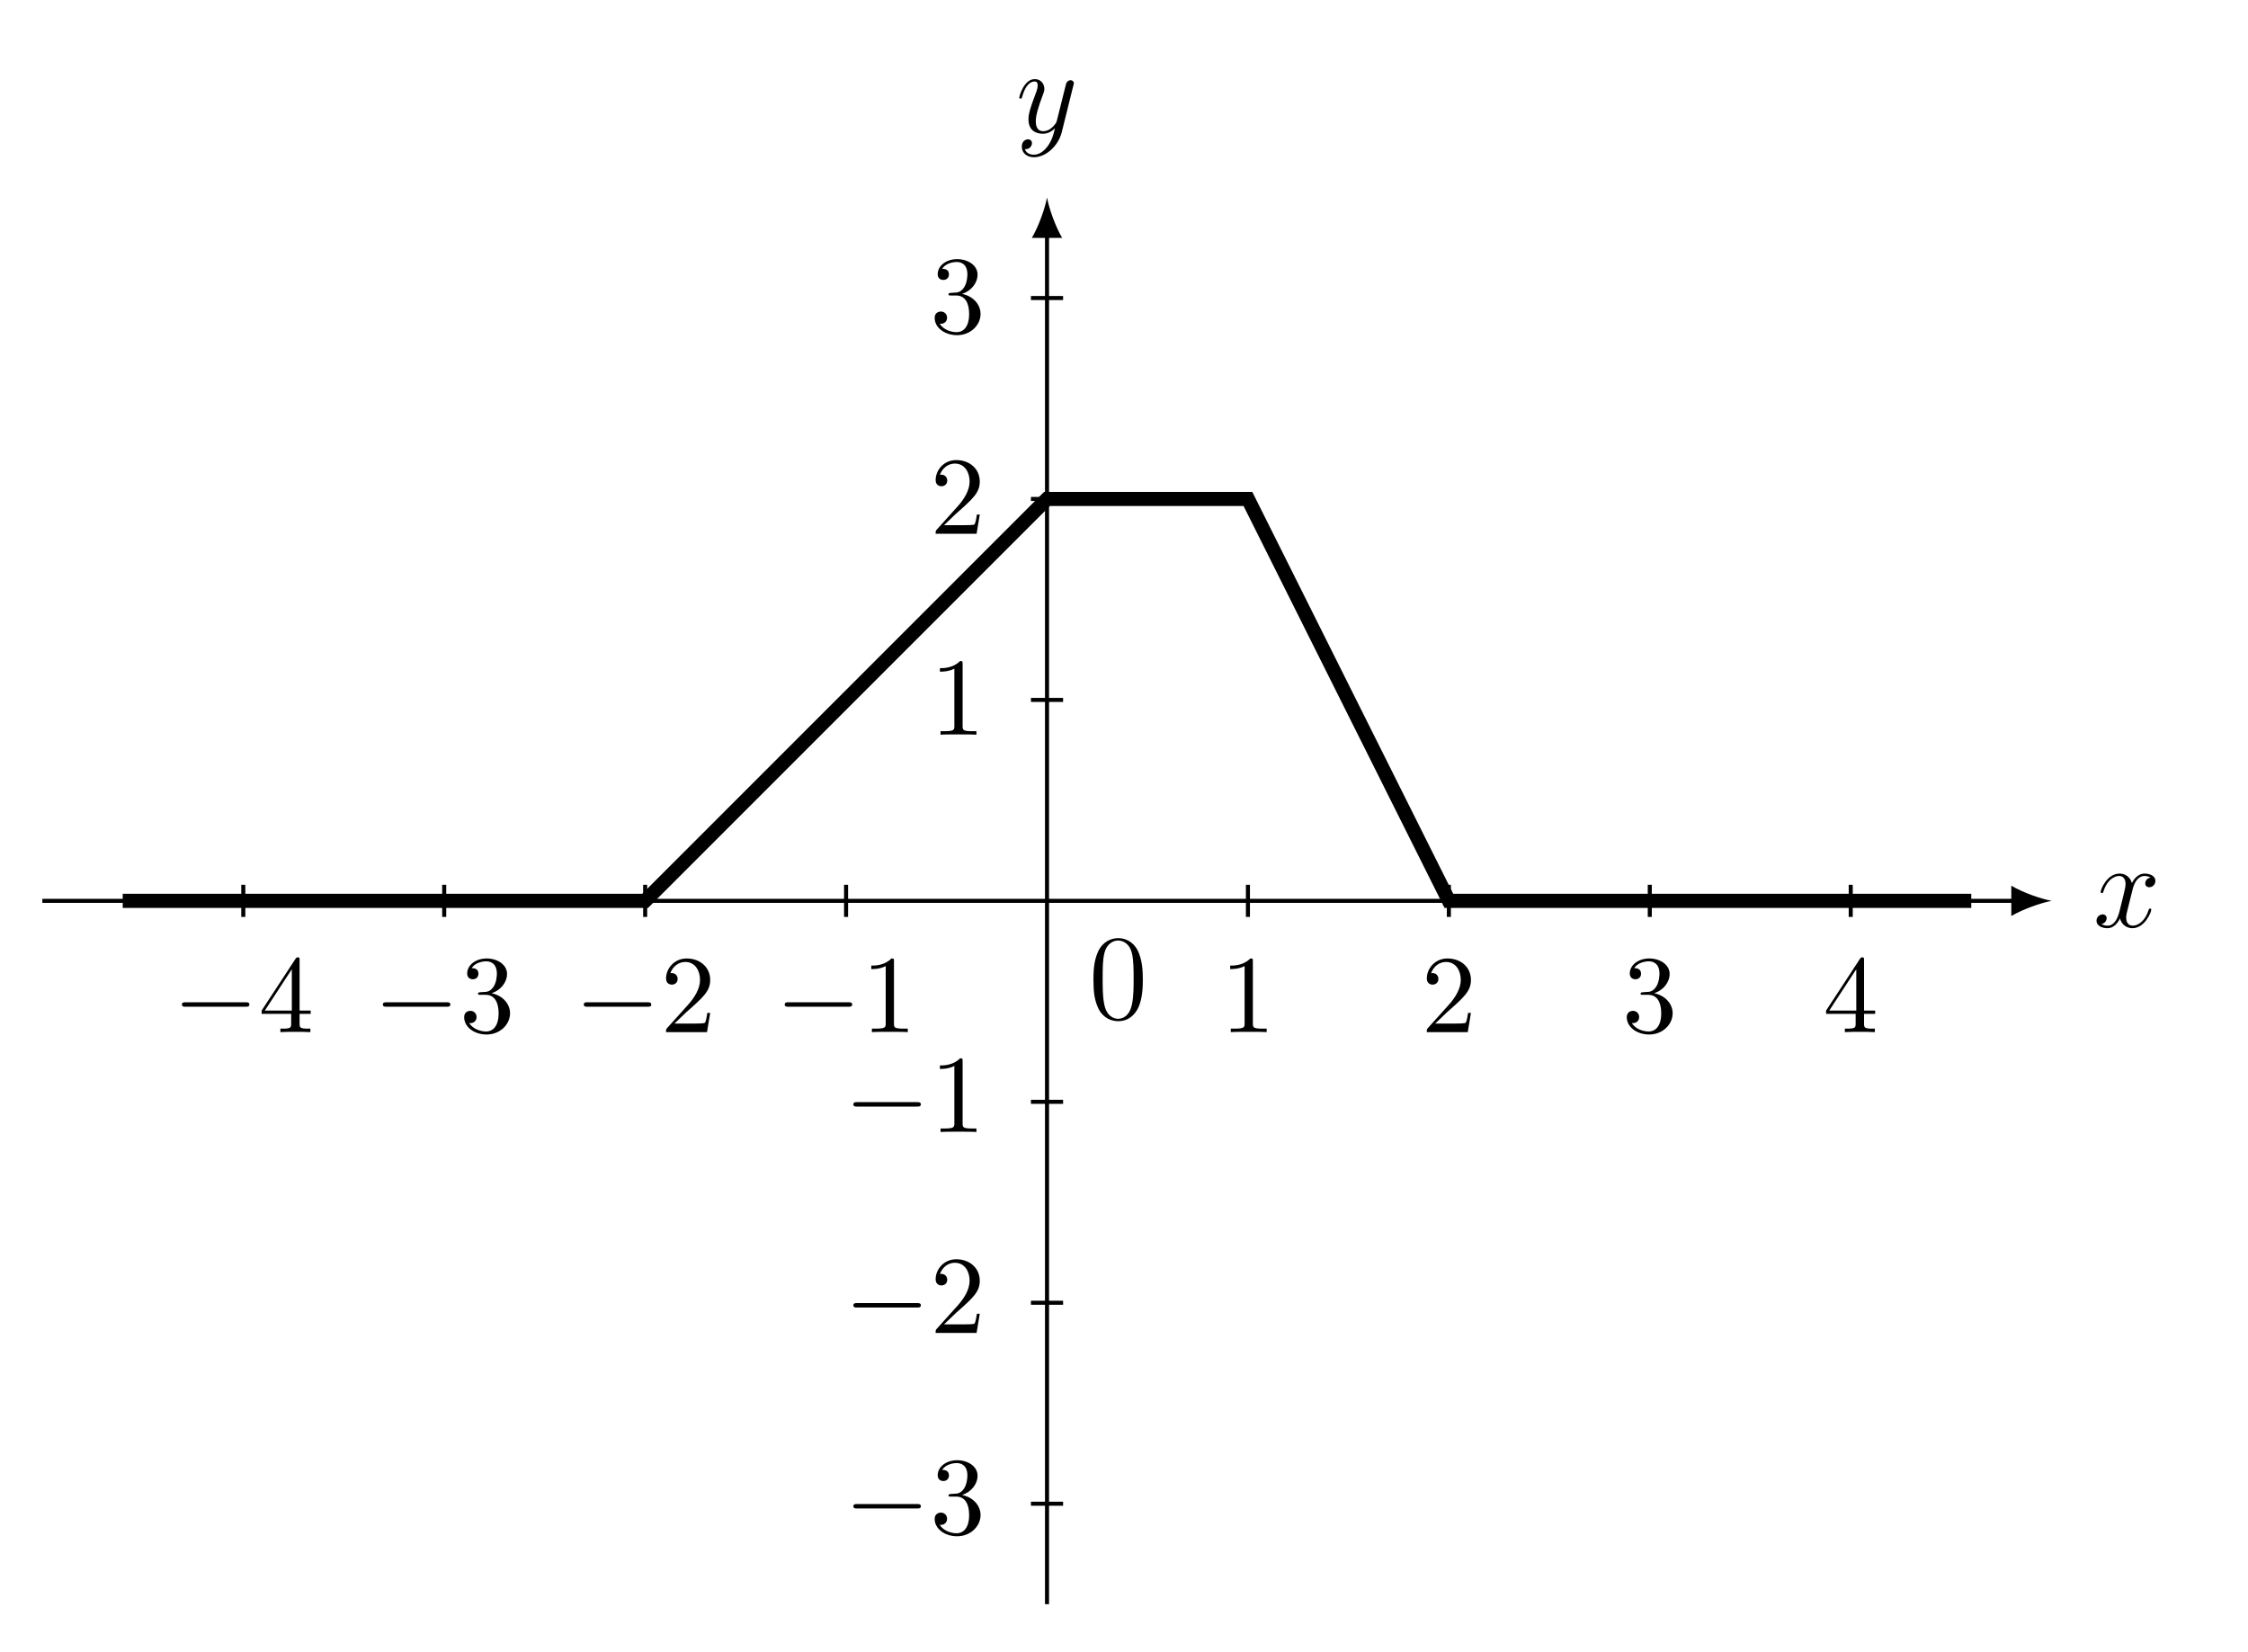
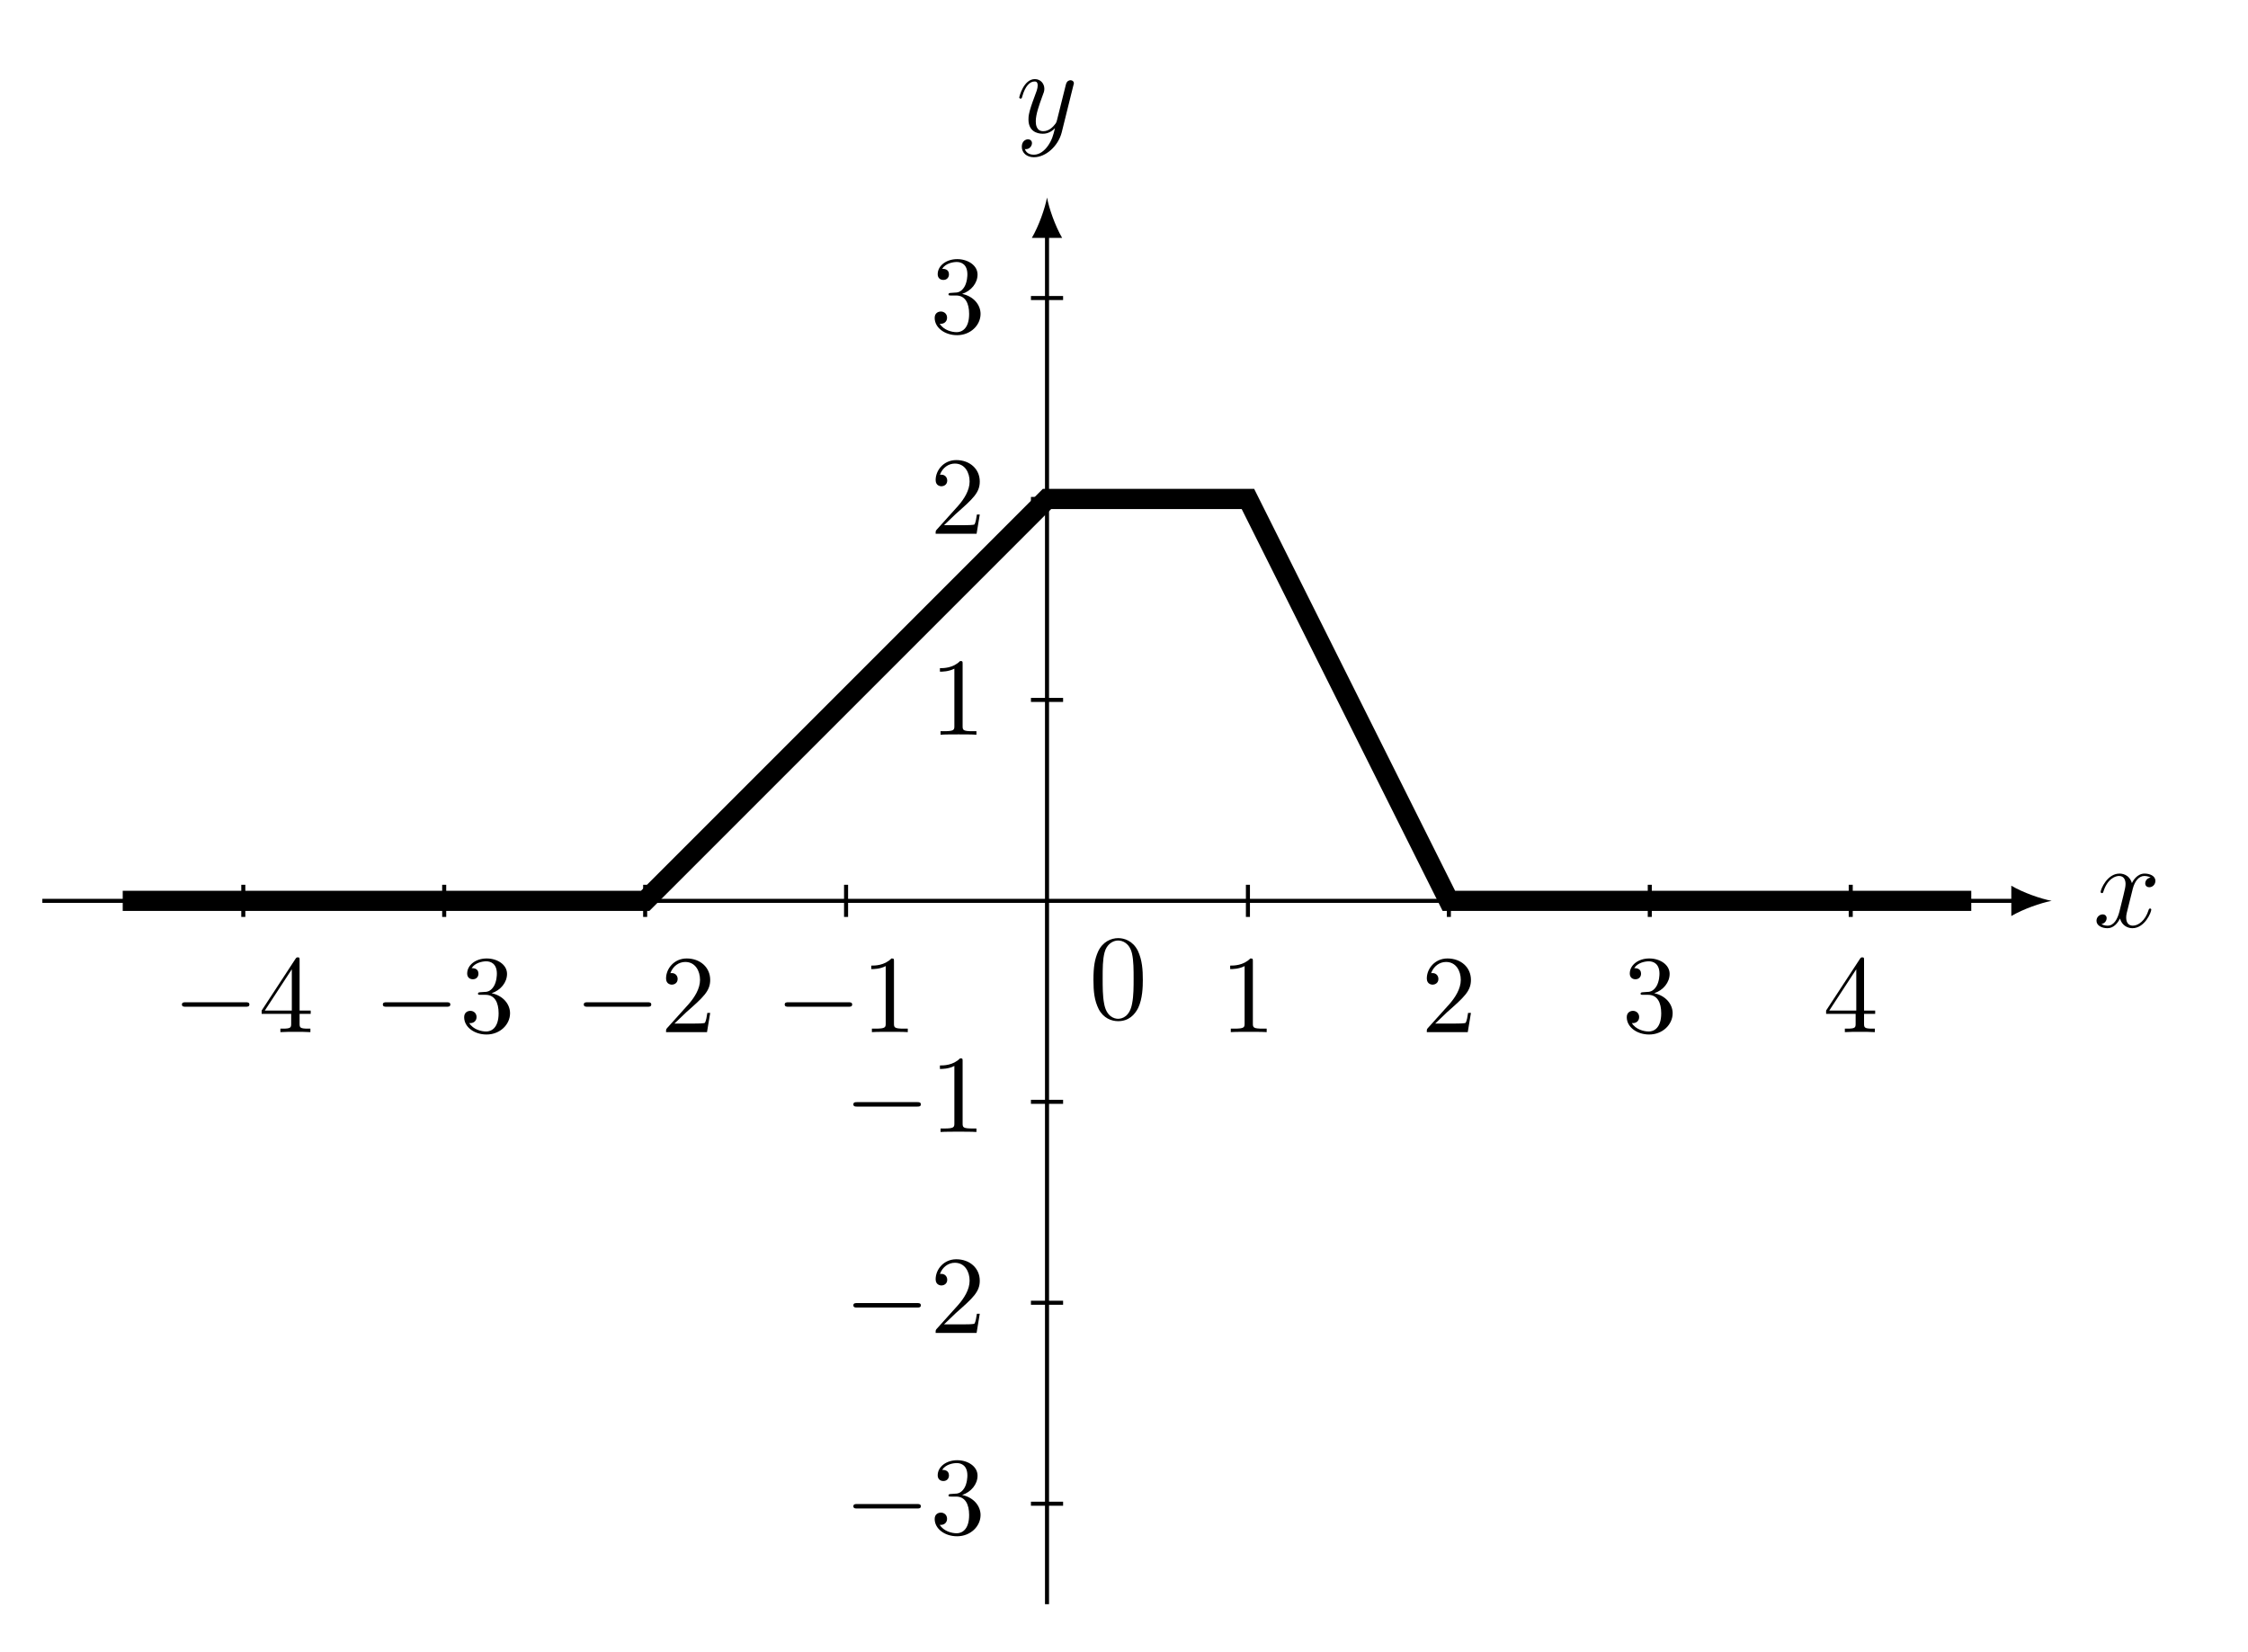
- <svg xmlns="http://www.w3.org/2000/svg" xmlns:xlink="http://www.w3.org/1999/xlink" data-source-hash="c01bbbaa2518" width="221.248pt" height="162.541pt" viewBox="0 0 221.248 162.541" version="1.2">
+ <svg xmlns="http://www.w3.org/2000/svg" xmlns:xlink="http://www.w3.org/1999/xlink" data-source-hash="9ac3ae2d377c" width="221.248pt" height="162.541pt" viewBox="0 0 221.248 162.541" version="1.2">
  <defs>
    <g>
      <symbol overflow="visible" id="glyph0-0">
        <path style="stroke:none;" d="" />
      </symbol>
      <symbol overflow="visible" id="glyph0-1">
        <path style="stroke:none;" d="M 5.719 -1.703 C 5.719 -1.766 5.672 -1.812 5.609 -1.812 C 5.5 -1.812 5.484 -1.75 5.453 -1.656 C 5.125 -0.609 4.438 -0.125 3.906 -0.125 C 3.484 -0.125 3.25 -0.422 3.25 -0.922 C 3.25 -1.188 3.297 -1.375 3.5 -2.156 L 3.906 -3.781 C 4.094 -4.5 4.5 -5.016 5.047 -5.016 C 5.047 -5.016 5.406 -5.016 5.656 -4.859 C 5.266 -4.797 5.125 -4.5 5.125 -4.281 C 5.125 -4 5.359 -3.906 5.516 -3.906 C 5.875 -3.906 6.125 -4.203 6.125 -4.531 C 6.125 -5.031 5.562 -5.25 5.062 -5.25 C 4.328 -5.25 3.922 -4.547 3.812 -4.312 C 3.547 -5.203 2.797 -5.25 2.594 -5.25 C 1.375 -5.25 0.734 -3.703 0.734 -3.438 C 0.734 -3.391 0.781 -3.328 0.859 -3.328 C 0.953 -3.328 0.984 -3.391 1 -3.453 C 1.406 -4.766 2.203 -5.016 2.547 -5.016 C 3.094 -5.016 3.188 -4.516 3.188 -4.234 C 3.188 -3.969 3.125 -3.703 2.984 -3.125 L 2.578 -1.484 C 2.391 -0.781 2.047 -0.125 1.422 -0.125 C 1.359 -0.125 1.062 -0.125 0.812 -0.281 C 1.234 -0.359 1.328 -0.719 1.328 -0.859 C 1.328 -1.094 1.156 -1.234 0.938 -1.234 C 0.641 -1.234 0.328 -0.984 0.328 -0.609 C 0.328 -0.109 0.891 0.125 1.406 0.125 C 1.984 0.125 2.391 -0.328 2.641 -0.828 C 2.828 -0.125 3.422 0.125 3.859 0.125 C 5.078 0.125 5.719 -1.438 5.719 -1.703 Z M 5.719 -1.703 " />
      </symbol>
      <symbol overflow="visible" id="glyph0-2">
        <path style="stroke:none;" d="M 5.656 -4.641 C 5.672 -4.703 5.703 -4.766 5.703 -4.844 C 5.703 -5.016 5.562 -5.141 5.375 -5.141 C 5.266 -5.141 5.016 -5.094 4.922 -4.734 L 4.047 -1.234 C 3.984 -1.016 3.984 -0.984 3.891 -0.859 C 3.641 -0.531 3.25 -0.125 2.688 -0.125 C 2.016 -0.125 1.953 -0.781 1.953 -1.094 C 1.953 -1.781 2.281 -2.688 2.594 -3.547 C 2.734 -3.906 2.797 -4.062 2.797 -4.297 C 2.797 -4.797 2.438 -5.25 1.859 -5.25 C 0.766 -5.25 0.328 -3.531 0.328 -3.438 C 0.328 -3.391 0.375 -3.328 0.453 -3.328 C 0.562 -3.328 0.578 -3.375 0.625 -3.547 C 0.906 -4.547 1.359 -5.016 1.828 -5.016 C 1.938 -5.016 2.141 -5.016 2.141 -4.625 C 2.141 -4.312 2 -3.969 1.828 -3.516 C 1.234 -1.953 1.234 -1.562 1.234 -1.281 C 1.234 -0.141 2.047 0.125 2.641 0.125 C 3 0.125 3.422 0.016 3.844 -0.422 C 3.672 0.281 3.547 0.75 3.141 1.328 C 2.812 1.781 2.344 2.188 1.766 2.188 C 1.625 2.188 1.047 2.172 0.875 1.625 C 0.906 1.641 0.984 1.641 0.984 1.641 C 1.344 1.641 1.578 1.328 1.578 1.047 C 1.578 0.781 1.359 0.672 1.188 0.672 C 0.984 0.672 0.578 0.828 0.578 1.406 C 0.578 2.016 1.078 2.438 1.766 2.438 C 2.953 2.438 4.156 1.328 4.5 0.016 Z M 5.656 -4.641 " />
      </symbol>
      <symbol overflow="visible" id="glyph1-0">
        <path style="stroke:none;" d="" />
      </symbol>
      <symbol overflow="visible" id="glyph1-1">
        <path style="stroke:none;" d="M 7.547 -2.719 C 7.547 -2.938 7.344 -2.938 7.188 -2.938 L 1.266 -2.938 C 1.109 -2.938 0.906 -2.938 0.906 -2.719 C 0.906 -2.5 1.109 -2.5 1.266 -2.5 L 7.188 -2.5 C 7.344 -2.5 7.547 -2.5 7.547 -2.719 Z M 7.547 -2.719 " />
      </symbol>
      <symbol overflow="visible" id="glyph2-0">
        <path style="stroke:none;" d="" />
      </symbol>
      <symbol overflow="visible" id="glyph2-1">
        <path style="stroke:none;" d="M 5.125 -1.797 L 5.125 -2.125 L 4.031 -2.125 L 4.031 -7.078 C 4.031 -7.297 4.031 -7.359 3.859 -7.359 C 3.766 -7.359 3.734 -7.359 3.641 -7.234 L 0.297 -2.125 L 0.297 -1.797 L 3.203 -1.797 L 3.203 -0.844 C 3.203 -0.453 3.172 -0.344 2.375 -0.344 L 2.141 -0.344 L 2.141 0 C 2.594 -0.031 3.156 -0.031 3.609 -0.031 C 4.062 -0.031 4.641 -0.031 5.094 0 L 5.094 -0.344 L 4.859 -0.344 C 4.062 -0.344 4.031 -0.453 4.031 -0.844 L 4.031 -1.797 Z M 3.266 -2.125 L 0.609 -2.125 L 3.266 -6.188 Z M 3.266 -2.125 " />
      </symbol>
      <symbol overflow="visible" id="glyph2-2">
        <path style="stroke:none;" d="M 4.969 -1.859 C 4.969 -2.75 4.281 -3.594 3.156 -3.828 C 4.047 -4.125 4.672 -4.891 4.672 -5.734 C 4.672 -6.641 3.719 -7.25 2.672 -7.25 C 1.578 -7.25 0.75 -6.594 0.75 -5.766 C 0.75 -5.406 0.984 -5.203 1.312 -5.203 C 1.641 -5.203 1.859 -5.438 1.859 -5.75 C 1.859 -6.297 1.344 -6.297 1.188 -6.297 C 1.516 -6.828 2.234 -6.969 2.625 -6.969 C 3.078 -6.969 3.672 -6.734 3.672 -5.75 C 3.672 -5.625 3.656 -4.984 3.375 -4.516 C 3.047 -3.984 2.672 -3.953 2.406 -3.953 C 2.312 -3.938 2.062 -3.922 1.984 -3.922 C 1.891 -3.906 1.812 -3.891 1.812 -3.781 C 1.812 -3.672 1.891 -3.672 2.078 -3.672 L 2.562 -3.672 C 3.453 -3.672 3.844 -2.922 3.844 -1.859 C 3.844 -0.375 3.094 -0.062 2.625 -0.062 C 2.156 -0.062 1.344 -0.25 0.953 -0.891 C 1.344 -0.844 1.672 -1.078 1.672 -1.484 C 1.672 -1.875 1.375 -2.094 1.062 -2.094 C 0.812 -2.094 0.453 -1.953 0.453 -1.469 C 0.453 -0.484 1.469 0.234 2.656 0.234 C 3.984 0.234 4.969 -0.75 4.969 -1.859 Z M 4.969 -1.859 " />
      </symbol>
      <symbol overflow="visible" id="glyph2-3">
        <path style="stroke:none;" d="M 4.891 -1.891 L 4.609 -1.891 C 4.562 -1.562 4.484 -1.094 4.375 -0.922 C 4.297 -0.844 3.578 -0.844 3.344 -0.844 L 1.375 -0.844 L 2.531 -1.953 C 4.234 -3.453 4.891 -4.047 4.891 -5.141 C 4.891 -6.375 3.906 -7.25 2.578 -7.25 C 1.344 -7.25 0.547 -6.25 0.547 -5.281 C 0.547 -4.672 1.094 -4.672 1.125 -4.672 C 1.312 -4.672 1.688 -4.797 1.688 -5.234 C 1.688 -5.531 1.484 -5.812 1.109 -5.812 C 1.016 -5.812 1 -5.812 0.969 -5.797 C 1.219 -6.5 1.812 -6.906 2.438 -6.906 C 3.422 -6.906 3.891 -6.031 3.891 -5.141 C 3.891 -4.266 3.344 -3.406 2.75 -2.734 L 0.656 -0.406 C 0.547 -0.281 0.547 -0.266 0.547 0 L 4.578 0 Z M 4.891 -1.891 " />
      </symbol>
      <symbol overflow="visible" id="glyph2-4">
        <path style="stroke:none;" d="M 4.562 0 L 4.562 -0.344 L 4.203 -0.344 C 3.234 -0.344 3.203 -0.453 3.203 -0.859 L 3.203 -6.953 C 3.203 -7.219 3.203 -7.25 2.953 -7.25 C 2.266 -6.547 1.312 -6.547 0.969 -6.547 L 0.969 -6.203 C 1.188 -6.203 1.828 -6.203 2.391 -6.5 L 2.391 -0.859 C 2.391 -0.469 2.359 -0.344 1.375 -0.344 L 1.031 -0.344 L 1.031 0 C 1.406 -0.031 2.359 -0.031 2.797 -0.031 C 3.234 -0.031 4.172 -0.031 4.562 0 Z M 4.562 0 " />
      </symbol>
      <symbol overflow="visible" id="glyph3-0">
        <path style="stroke:none;" d="" />
      </symbol>
      <symbol overflow="visible" id="glyph3-1">
        <path style="stroke:none;" d="M 5.344 -3.812 C 5.344 -4.797 5.281 -5.766 4.859 -6.672 C 4.359 -7.672 3.5 -7.922 2.922 -7.922 C 2.234 -7.922 1.391 -7.578 0.938 -6.594 C 0.609 -5.844 0.484 -5.109 0.484 -3.812 C 0.484 -2.656 0.578 -1.781 1 -0.938 C 1.469 -0.031 2.281 0.25 2.906 0.25 C 3.953 0.25 4.547 -0.375 4.891 -1.062 C 5.312 -1.953 5.344 -3.125 5.344 -3.812 Z M 4.438 -3.953 C 4.438 -3.156 4.438 -2.25 4.297 -1.531 C 4.078 -0.219 3.328 0.016 2.906 0.016 C 2.531 0.016 1.75 -0.203 1.531 -1.5 C 1.391 -2.219 1.391 -3.125 1.391 -3.953 C 1.391 -4.938 1.391 -5.812 1.578 -6.516 C 1.781 -7.312 2.391 -7.688 2.906 -7.688 C 3.359 -7.688 4.047 -7.422 4.281 -6.391 C 4.438 -5.703 4.438 -4.766 4.438 -3.953 Z M 4.438 -3.953 " />
      </symbol>
    </g>
+     <clipPath id="clip1">
+       <path d="M 0 21 L 220.5 21 L 220.5 117 L 0 117 Z M 0 21 " />
+     </clipPath>
  </defs>
  <g id="surface1">
    <path style="fill:none;stroke-width:0.399;stroke-linecap:butt;stroke-linejoin:miter;stroke:rgb(0%,0%,0%);stroke-opacity:1;stroke-miterlimit:10;" d="M -99.214 0.001 L 95.626 0.001 " transform="matrix(0.996613,0,0,-0.996613,103.0458,88.65341)" />
    <path style=" stroke:none;fill-rule:nonzero;fill:rgb(0%,0%,0%);fill-opacity:1;" d="M 201.922 88.652 C 200.863 88.453 199.145 87.859 197.953 87.164 L 197.953 90.145 C 199.145 89.449 200.863 88.852 201.922 88.652 " />
    <g style="fill:rgb(0%,0%,0%);fill-opacity:1;">
      <use xlink:href="#glyph0-1" x="206.009" y="91.219" />
    </g>
    <path style="fill:none;stroke-width:0.399;stroke-linecap:butt;stroke-linejoin:miter;stroke:rgb(0%,0%,0%);stroke-opacity:1;stroke-miterlimit:10;" d="M 0.001 -69.449 L 0.001 65.861 " transform="matrix(0.996613,0,0,-0.996613,103.0458,88.65341)" />
    <path style=" stroke:none;fill-rule:nonzero;fill:rgb(0%,0%,0%);fill-opacity:1;" d="M 103.047 19.438 C 102.848 20.5 102.25 22.219 101.555 23.41 L 104.535 23.41 C 103.84 22.219 103.246 20.5 103.047 19.438 " />
    <g style="fill:rgb(0%,0%,0%);fill-opacity:1;">
      <use xlink:href="#glyph0-2" x="99.988" y="13.036" />
    </g>
    <path style="fill:none;stroke-width:0.399;stroke-linecap:butt;stroke-linejoin:miter;stroke:rgb(0%,0%,0%);stroke-opacity:1;stroke-miterlimit:10;" d="M -79.369 -1.586 L -79.369 1.588 " transform="matrix(0.996613,0,0,-0.996613,103.0458,88.65341)" />
    <path style="fill:none;stroke-width:0.399;stroke-linecap:butt;stroke-linejoin:miter;stroke:rgb(0%,0%,0%);stroke-opacity:1;stroke-miterlimit:10;" d="M -59.529 -1.586 L -59.529 1.588 " transform="matrix(0.996613,0,0,-0.996613,103.0458,88.65341)" />
    <path style="fill:none;stroke-width:0.399;stroke-linecap:butt;stroke-linejoin:miter;stroke:rgb(0%,0%,0%);stroke-opacity:1;stroke-miterlimit:10;" d="M -39.684 -1.586 L -39.684 1.588 " transform="matrix(0.996613,0,0,-0.996613,103.0458,88.65341)" />
    <path style="fill:none;stroke-width:0.399;stroke-linecap:butt;stroke-linejoin:miter;stroke:rgb(0%,0%,0%);stroke-opacity:1;stroke-miterlimit:10;" d="M -19.843 -1.586 L -19.843 1.588 " transform="matrix(0.996613,0,0,-0.996613,103.0458,88.65341)" />
    <path style="fill:none;stroke-width:0.399;stroke-linecap:butt;stroke-linejoin:miter;stroke:rgb(0%,0%,0%);stroke-opacity:1;stroke-miterlimit:10;" d="M 19.842 -1.586 L 19.842 1.588 " transform="matrix(0.996613,0,0,-0.996613,103.0458,88.65341)" />
    <path style="fill:none;stroke-width:0.399;stroke-linecap:butt;stroke-linejoin:miter;stroke:rgb(0%,0%,0%);stroke-opacity:1;stroke-miterlimit:10;" d="M 39.686 -1.586 L 39.686 1.588 " transform="matrix(0.996613,0,0,-0.996613,103.0458,88.65341)" />
    <path style="fill:none;stroke-width:0.399;stroke-linecap:butt;stroke-linejoin:miter;stroke:rgb(0%,0%,0%);stroke-opacity:1;stroke-miterlimit:10;" d="M 59.527 -1.586 L 59.527 1.588 " transform="matrix(0.996613,0,0,-0.996613,103.0458,88.65341)" />
    <path style="fill:none;stroke-width:0.399;stroke-linecap:butt;stroke-linejoin:miter;stroke:rgb(0%,0%,0%);stroke-opacity:1;stroke-miterlimit:10;" d="M 79.372 -1.586 L 79.372 1.588 " transform="matrix(0.996613,0,0,-0.996613,103.0458,88.65341)" />
    <path style="fill:none;stroke-width:0.399;stroke-linecap:butt;stroke-linejoin:miter;stroke:rgb(0%,0%,0%);stroke-opacity:1;stroke-miterlimit:10;" d="M -1.586 -59.529 L 1.589 -59.529 " transform="matrix(0.996613,0,0,-0.996613,103.0458,88.65341)" />
    <path style="fill:none;stroke-width:0.399;stroke-linecap:butt;stroke-linejoin:miter;stroke:rgb(0%,0%,0%);stroke-opacity:1;stroke-miterlimit:10;" d="M -1.586 -39.684 L 1.589 -39.684 " transform="matrix(0.996613,0,0,-0.996613,103.0458,88.65341)" />
    <path style="fill:none;stroke-width:0.399;stroke-linecap:butt;stroke-linejoin:miter;stroke:rgb(0%,0%,0%);stroke-opacity:1;stroke-miterlimit:10;" d="M -1.586 -19.843 L 1.589 -19.843 " transform="matrix(0.996613,0,0,-0.996613,103.0458,88.65341)" />
    <path style="fill:none;stroke-width:0.399;stroke-linecap:butt;stroke-linejoin:miter;stroke:rgb(0%,0%,0%);stroke-opacity:1;stroke-miterlimit:10;" d="M -1.586 19.842 L 1.589 19.842 " transform="matrix(0.996613,0,0,-0.996613,103.0458,88.65341)" />
    <path style="fill:none;stroke-width:0.399;stroke-linecap:butt;stroke-linejoin:miter;stroke:rgb(0%,0%,0%);stroke-opacity:1;stroke-miterlimit:10;" d="M -1.586 39.686 L 1.589 39.686 " transform="matrix(0.996613,0,0,-0.996613,103.0458,88.65341)" />
    <path style="fill:none;stroke-width:0.399;stroke-linecap:butt;stroke-linejoin:miter;stroke:rgb(0%,0%,0%);stroke-opacity:1;stroke-miterlimit:10;" d="M -1.586 59.527 L 1.589 59.527 " transform="matrix(0.996613,0,0,-0.996613,103.0458,88.65341)" />
    <g style="fill:rgb(0%,0%,0%);fill-opacity:1;">
      <use xlink:href="#glyph1-1" x="16.999" y="101.572" />
    </g>
    <g style="fill:rgb(0%,0%,0%);fill-opacity:1;">
      <use xlink:href="#glyph2-1" x="25.455" y="101.572" />
    </g>
    <g style="fill:rgb(0%,0%,0%);fill-opacity:1;">
      <use xlink:href="#glyph1-1" x="36.774" y="101.572" />
    </g>
    <g style="fill:rgb(0%,0%,0%);fill-opacity:1;">
      <use xlink:href="#glyph2-2" x="45.23" y="101.572" />
    </g>
    <g style="fill:rgb(0%,0%,0%);fill-opacity:1;">
      <use xlink:href="#glyph1-1" x="56.55" y="101.572" />
    </g>
    <g style="fill:rgb(0%,0%,0%);fill-opacity:1;">
      <use xlink:href="#glyph2-3" x="65.006" y="101.572" />
    </g>
    <g style="fill:rgb(0%,0%,0%);fill-opacity:1;">
      <use xlink:href="#glyph1-1" x="76.325" y="101.572" />
    </g>
    <g style="fill:rgb(0%,0%,0%);fill-opacity:1;">
      <use xlink:href="#glyph2-4" x="84.781" y="101.572" />
    </g>
    <g style="fill:rgb(0%,0%,0%);fill-opacity:1;">
      <use xlink:href="#glyph2-4" x="120.104" y="101.572" />
    </g>
    <g style="fill:rgb(0%,0%,0%);fill-opacity:1;">
      <use xlink:href="#glyph2-3" x="139.879" y="101.572" />
    </g>
    <g style="fill:rgb(0%,0%,0%);fill-opacity:1;">
      <use xlink:href="#glyph2-2" x="159.653" y="101.572" />
    </g>
    <g style="fill:rgb(0%,0%,0%);fill-opacity:1;">
      <use xlink:href="#glyph2-1" x="179.429" y="101.572" />
    </g>
    <g style="fill:rgb(0%,0%,0%);fill-opacity:1;">
      <use xlink:href="#glyph1-1" x="83.082" y="150.95" />
    </g>
    <g style="fill:rgb(0%,0%,0%);fill-opacity:1;">
      <use xlink:href="#glyph2-2" x="91.538" y="150.95" />
    </g>
    <g style="fill:rgb(0%,0%,0%);fill-opacity:1;">
      <use xlink:href="#glyph1-1" x="83.082" y="131.174" />
    </g>
    <g style="fill:rgb(0%,0%,0%);fill-opacity:1;">
      <use xlink:href="#glyph2-3" x="91.538" y="131.174" />
    </g>
    <g style="fill:rgb(0%,0%,0%);fill-opacity:1;">
      <use xlink:href="#glyph1-1" x="83.082" y="111.399" />
    </g>
    <g style="fill:rgb(0%,0%,0%);fill-opacity:1;">
      <use xlink:href="#glyph2-4" x="91.538" y="111.399" />
    </g>
    <g style="fill:rgb(0%,0%,0%);fill-opacity:1;">
      <use xlink:href="#glyph2-4" x="91.538" y="72.302" />
    </g>
    <g style="fill:rgb(0%,0%,0%);fill-opacity:1;">
      <use xlink:href="#glyph2-3" x="91.538" y="52.526" />
    </g>
    <g style="fill:rgb(0%,0%,0%);fill-opacity:1;">
      <use xlink:href="#glyph2-2" x="91.538" y="32.751" />
    </g>
    <g style="fill:rgb(0%,0%,0%);fill-opacity:1;">
      <use xlink:href="#glyph3-1" x="107.133" y="100.243" />
    </g>
-     <path style="fill:none;stroke-width:1.395;stroke-linecap:butt;stroke-linejoin:miter;stroke:rgb(0%,0%,0%);stroke-opacity:1;stroke-miterlimit:10;" d="M -91.277 0.001 L -39.684 0.001 L 0.001 39.686 L 19.842 39.686 L 39.686 0.001 L 91.275 0.001 " transform="matrix(0.996613,0,0,-0.996613,103.0458,88.65341)" />
+     <g clip-path="url(#clip1)" clip-rule="nonzero">
+       <path style="fill:none;stroke-width:1.993;stroke-linecap:butt;stroke-linejoin:miter;stroke:rgb(0%,0%,0%);stroke-opacity:1;stroke-miterlimit:10;" d="M -91.277 0.001 L -39.684 0.001 L 0.001 39.686 L 19.842 39.686 L 39.686 0.001 L 91.275 0.001 " transform="matrix(0.996613,0,0,-0.996613,103.0458,88.65341)" />
+     </g>
  </g>
</svg>
